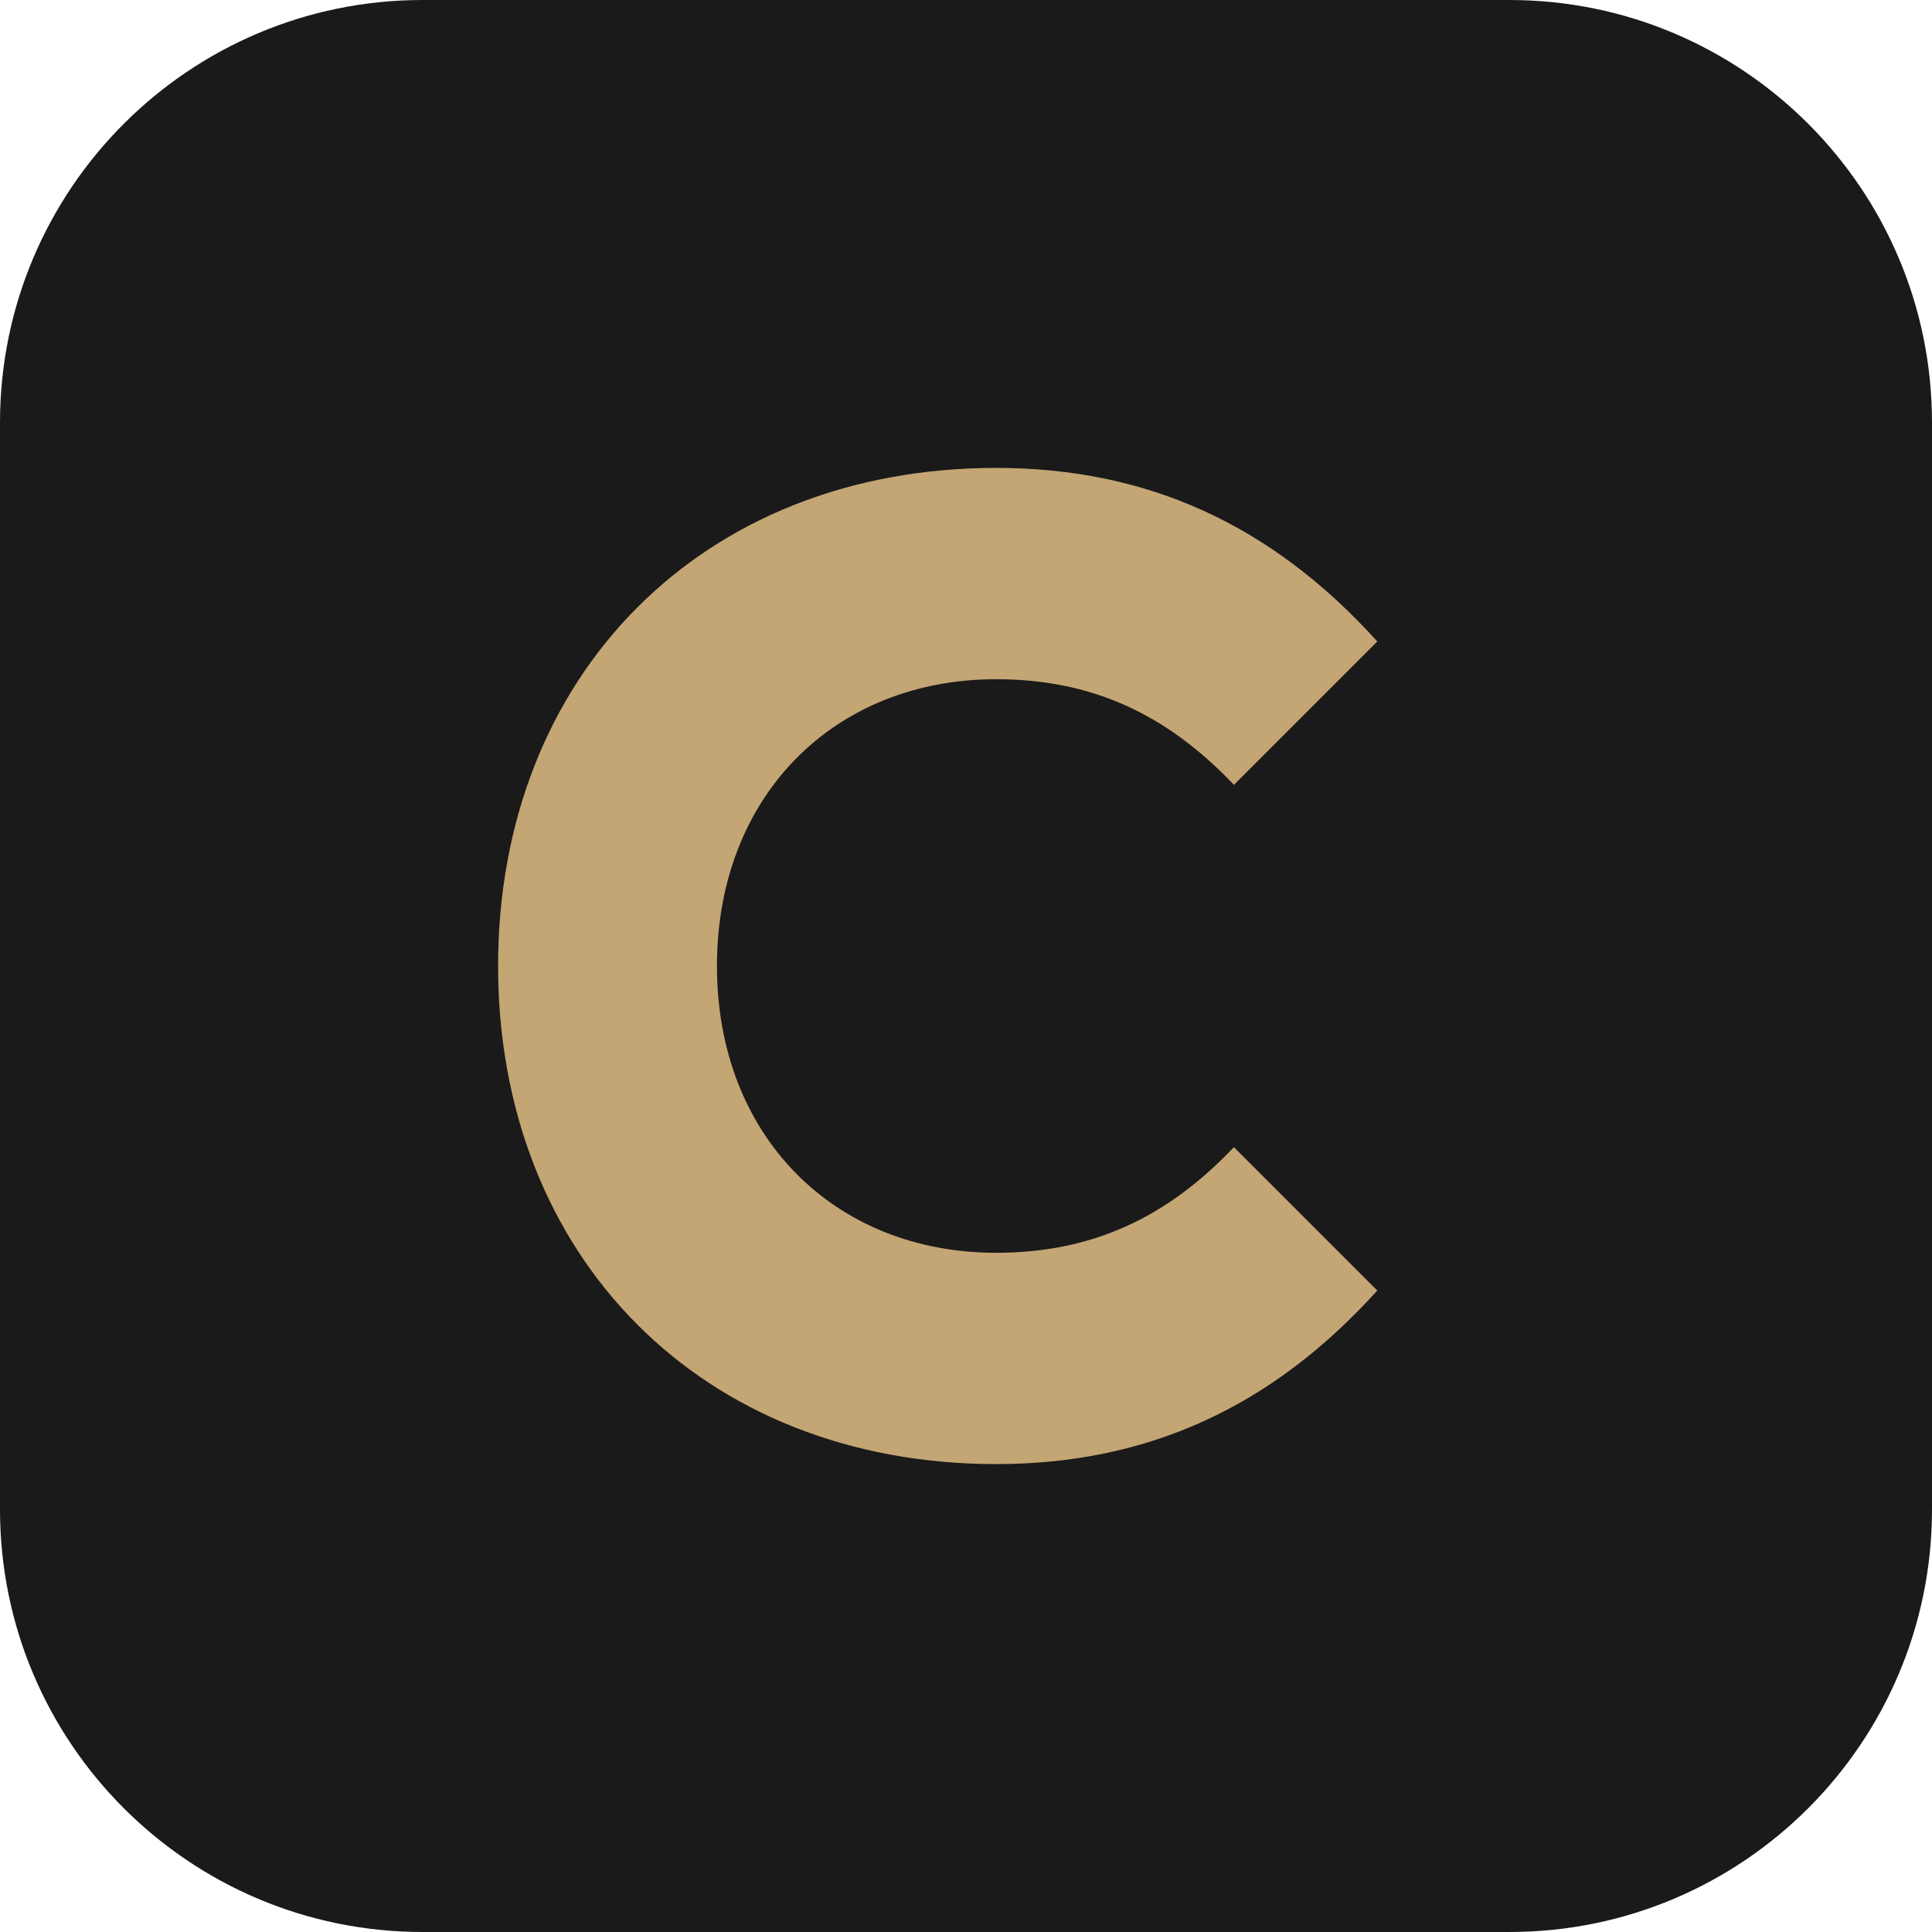
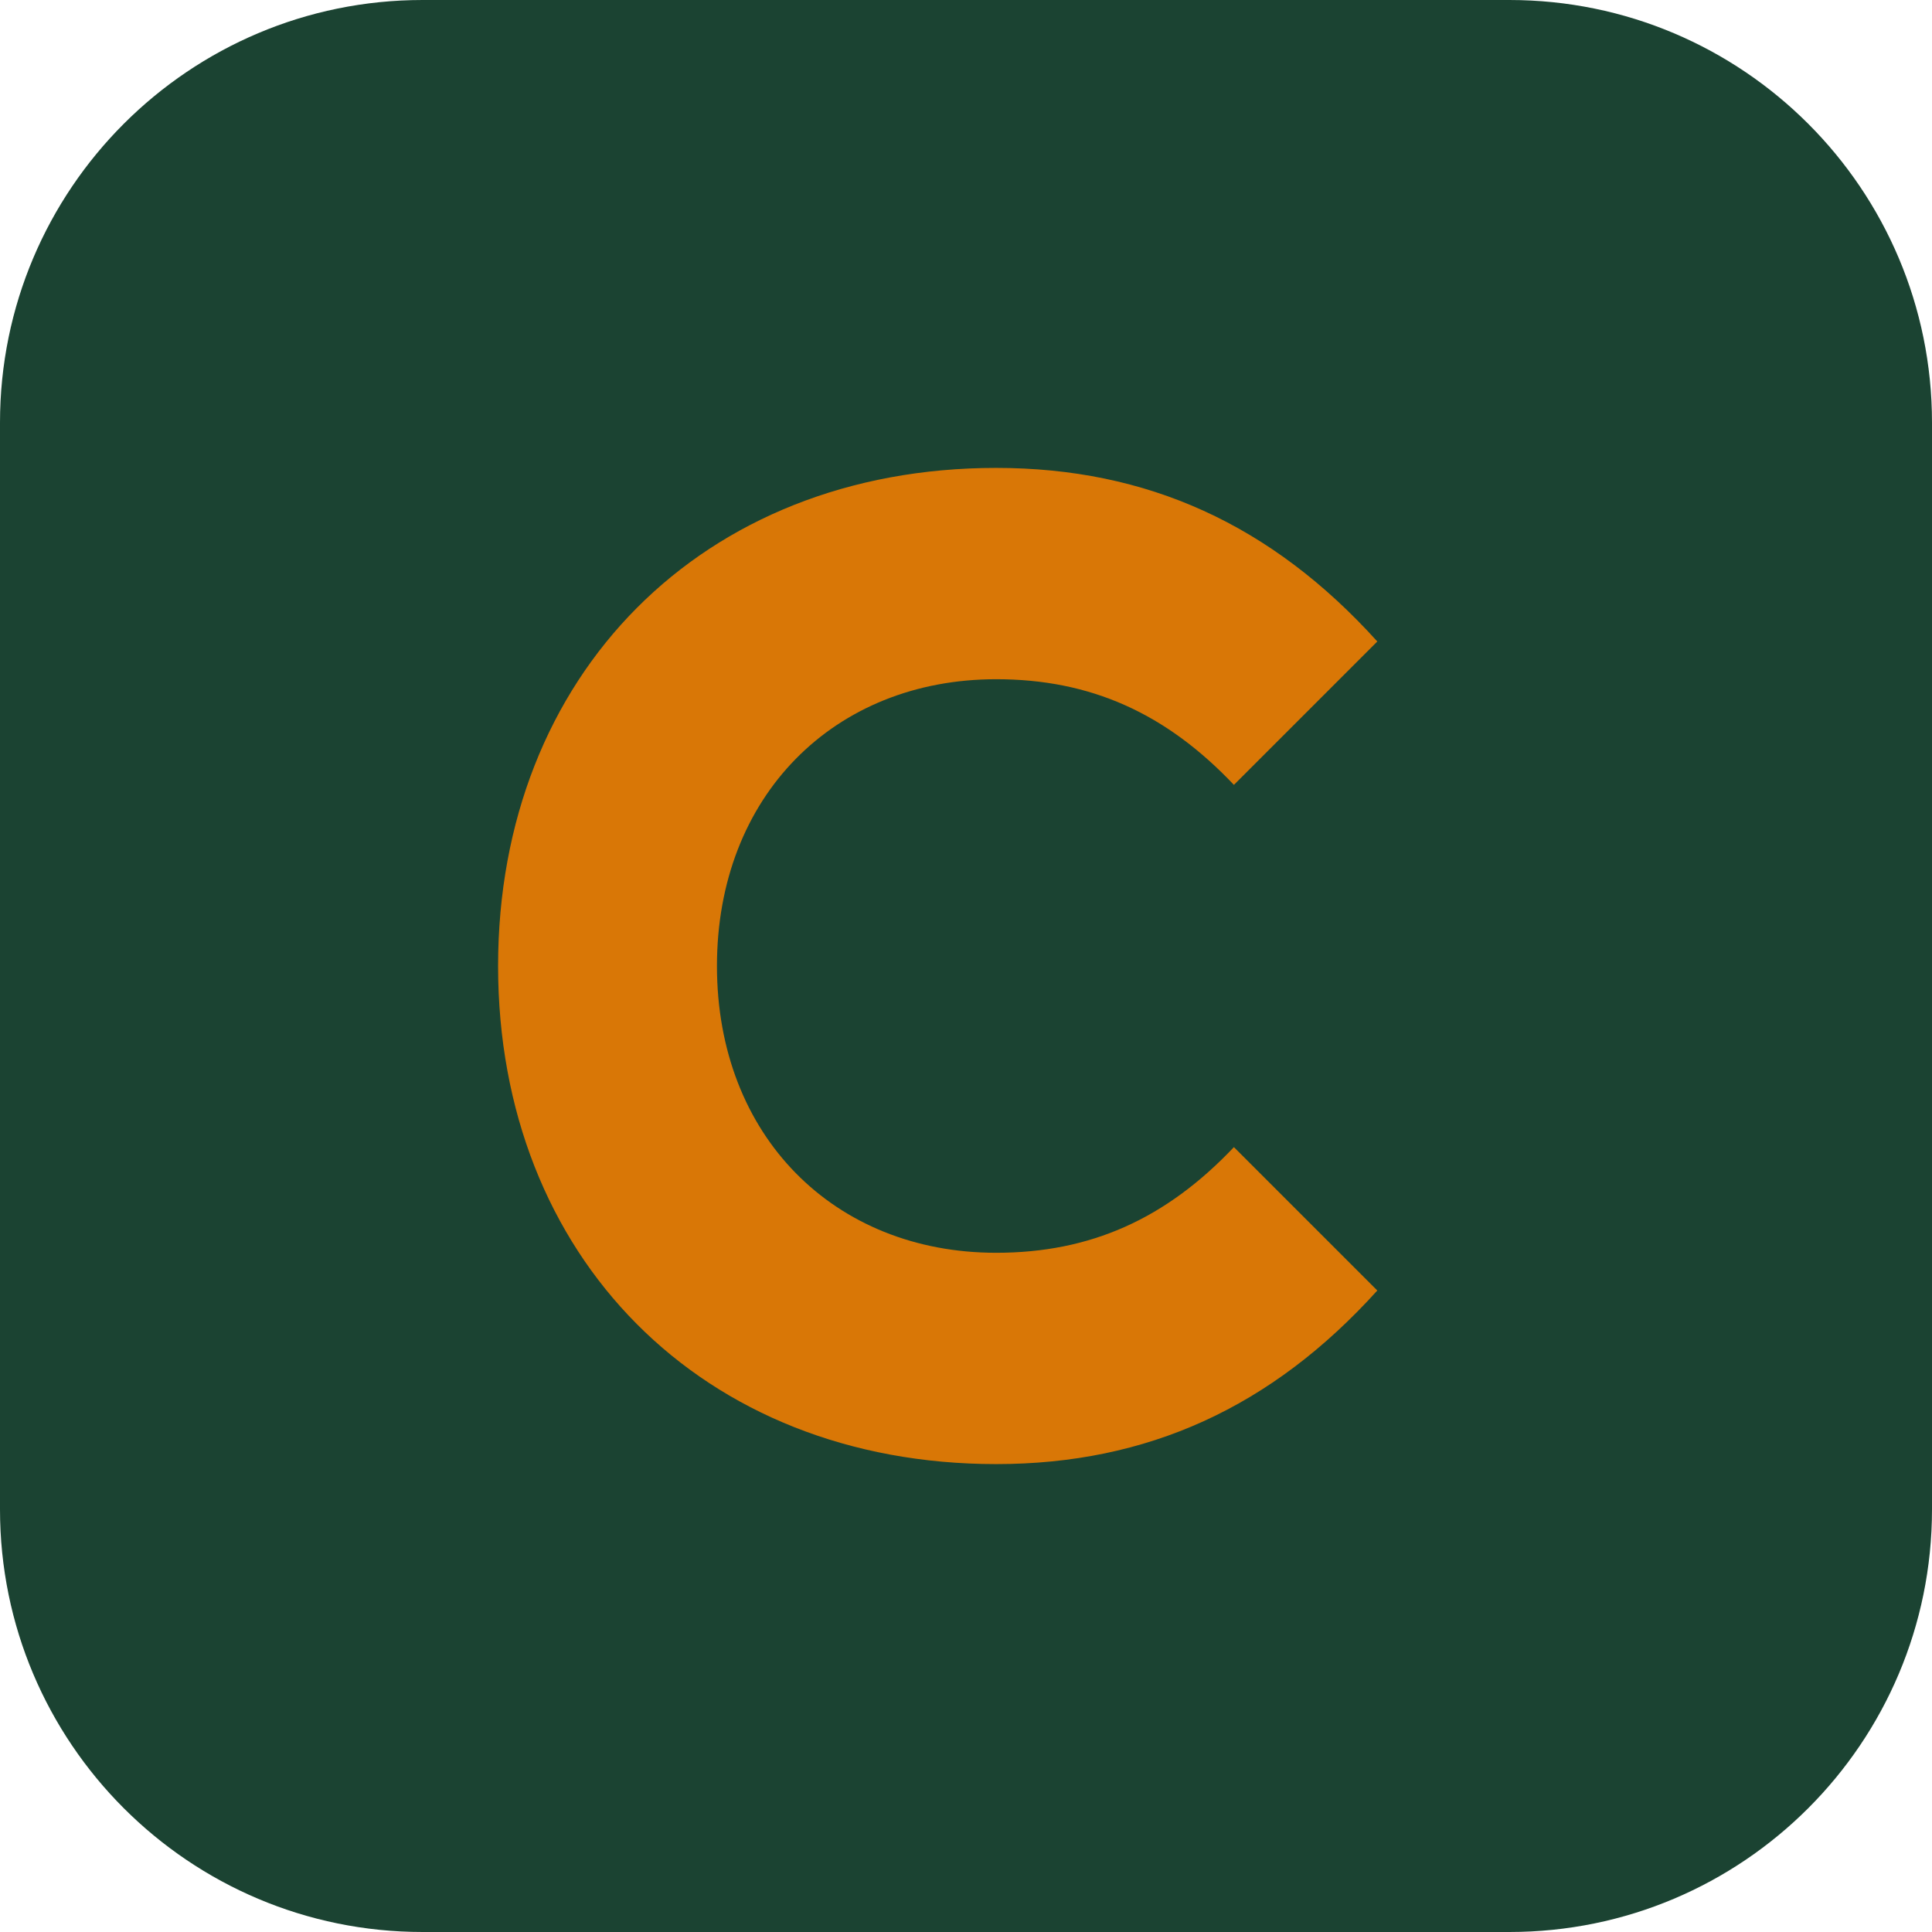
<svg xmlns="http://www.w3.org/2000/svg" viewBox="0 0 512 512">
-   <rect width="512" height="512" rx="112" fill="#1a1a1a" />
-   <path fill="#c4a574" d="M365 342c-28 31-61 46-101 46-78 0-132-55-132-132s54-132 132-132c40 0 73 15 101 46l-38 38c-18-19-38-28-63-28-43 0-74 31-74 76s31 76 74 76c25 0 45-9 63-28z" />
+   <rect width="512" height="512" rx="112" fill="#1b4332" />
+   <path fill="#d97706" d="M365 342c-28 31-61 46-101 46-78 0-132-55-132-132s54-132 132-132c40 0 73 15 101 46l-38 38c-18-19-38-28-63-28-43 0-74 31-74 76s31 76 74 76c25 0 45-9 63-28z" />
</svg>
